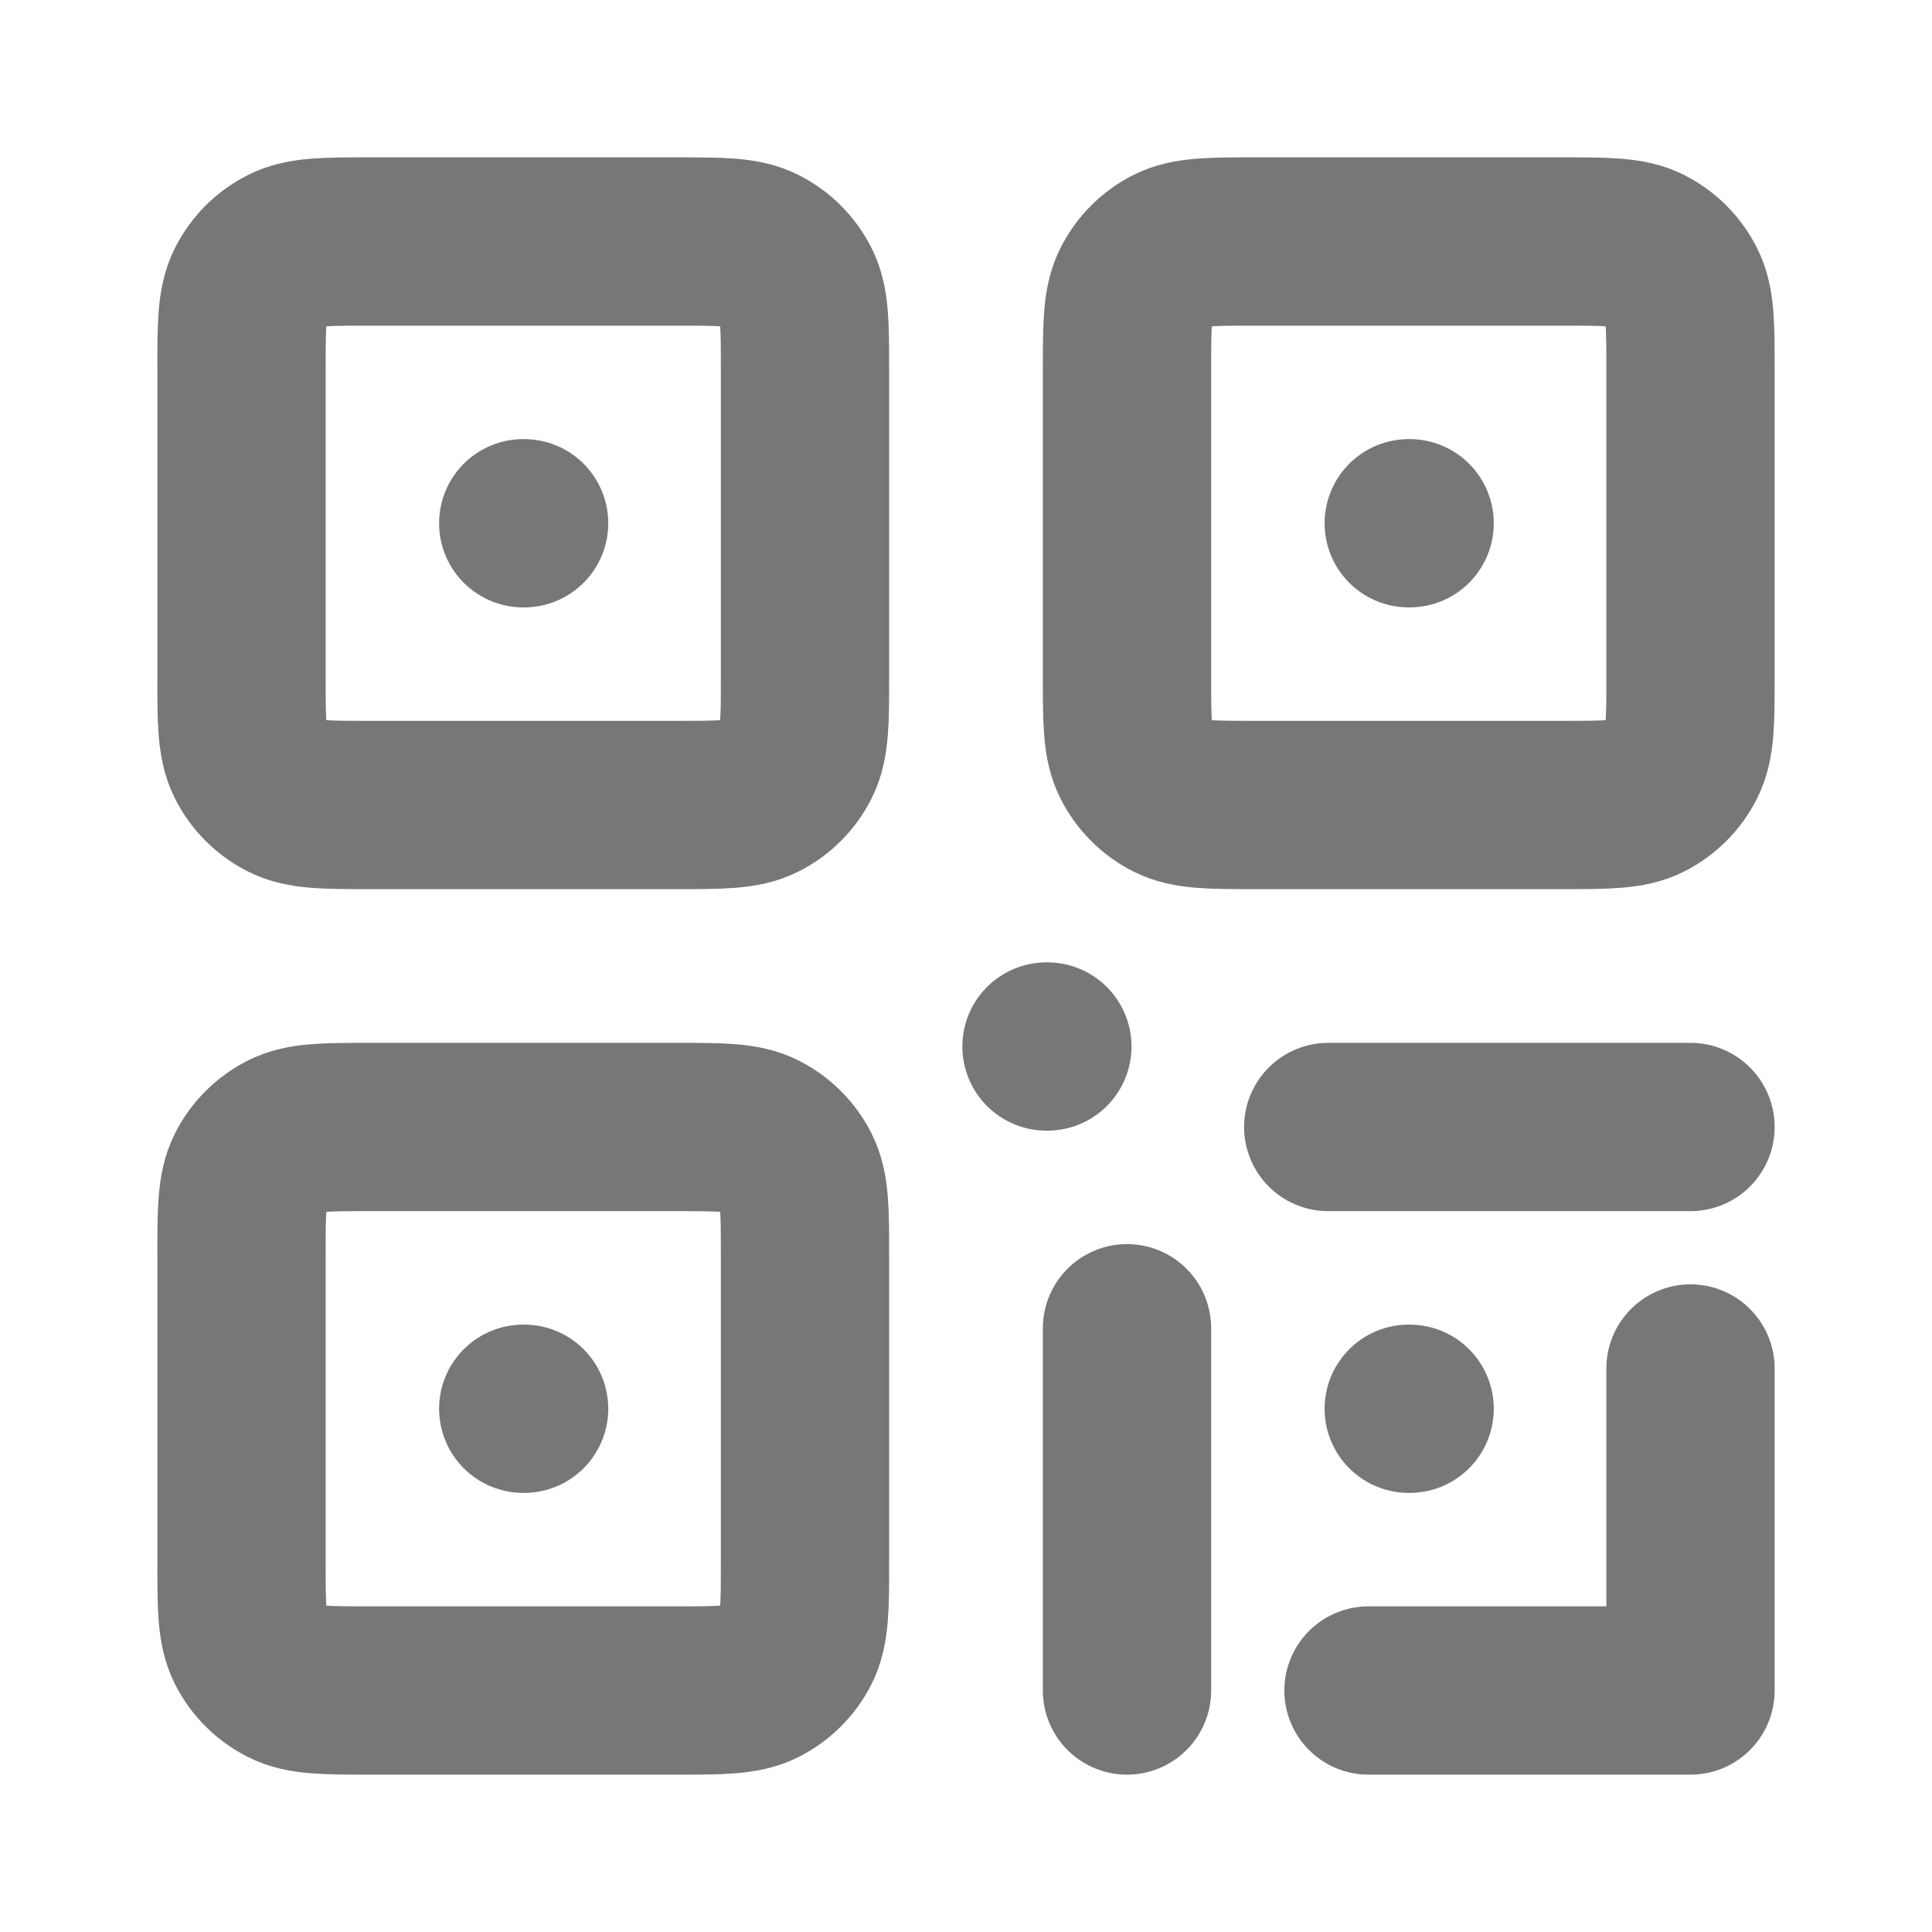
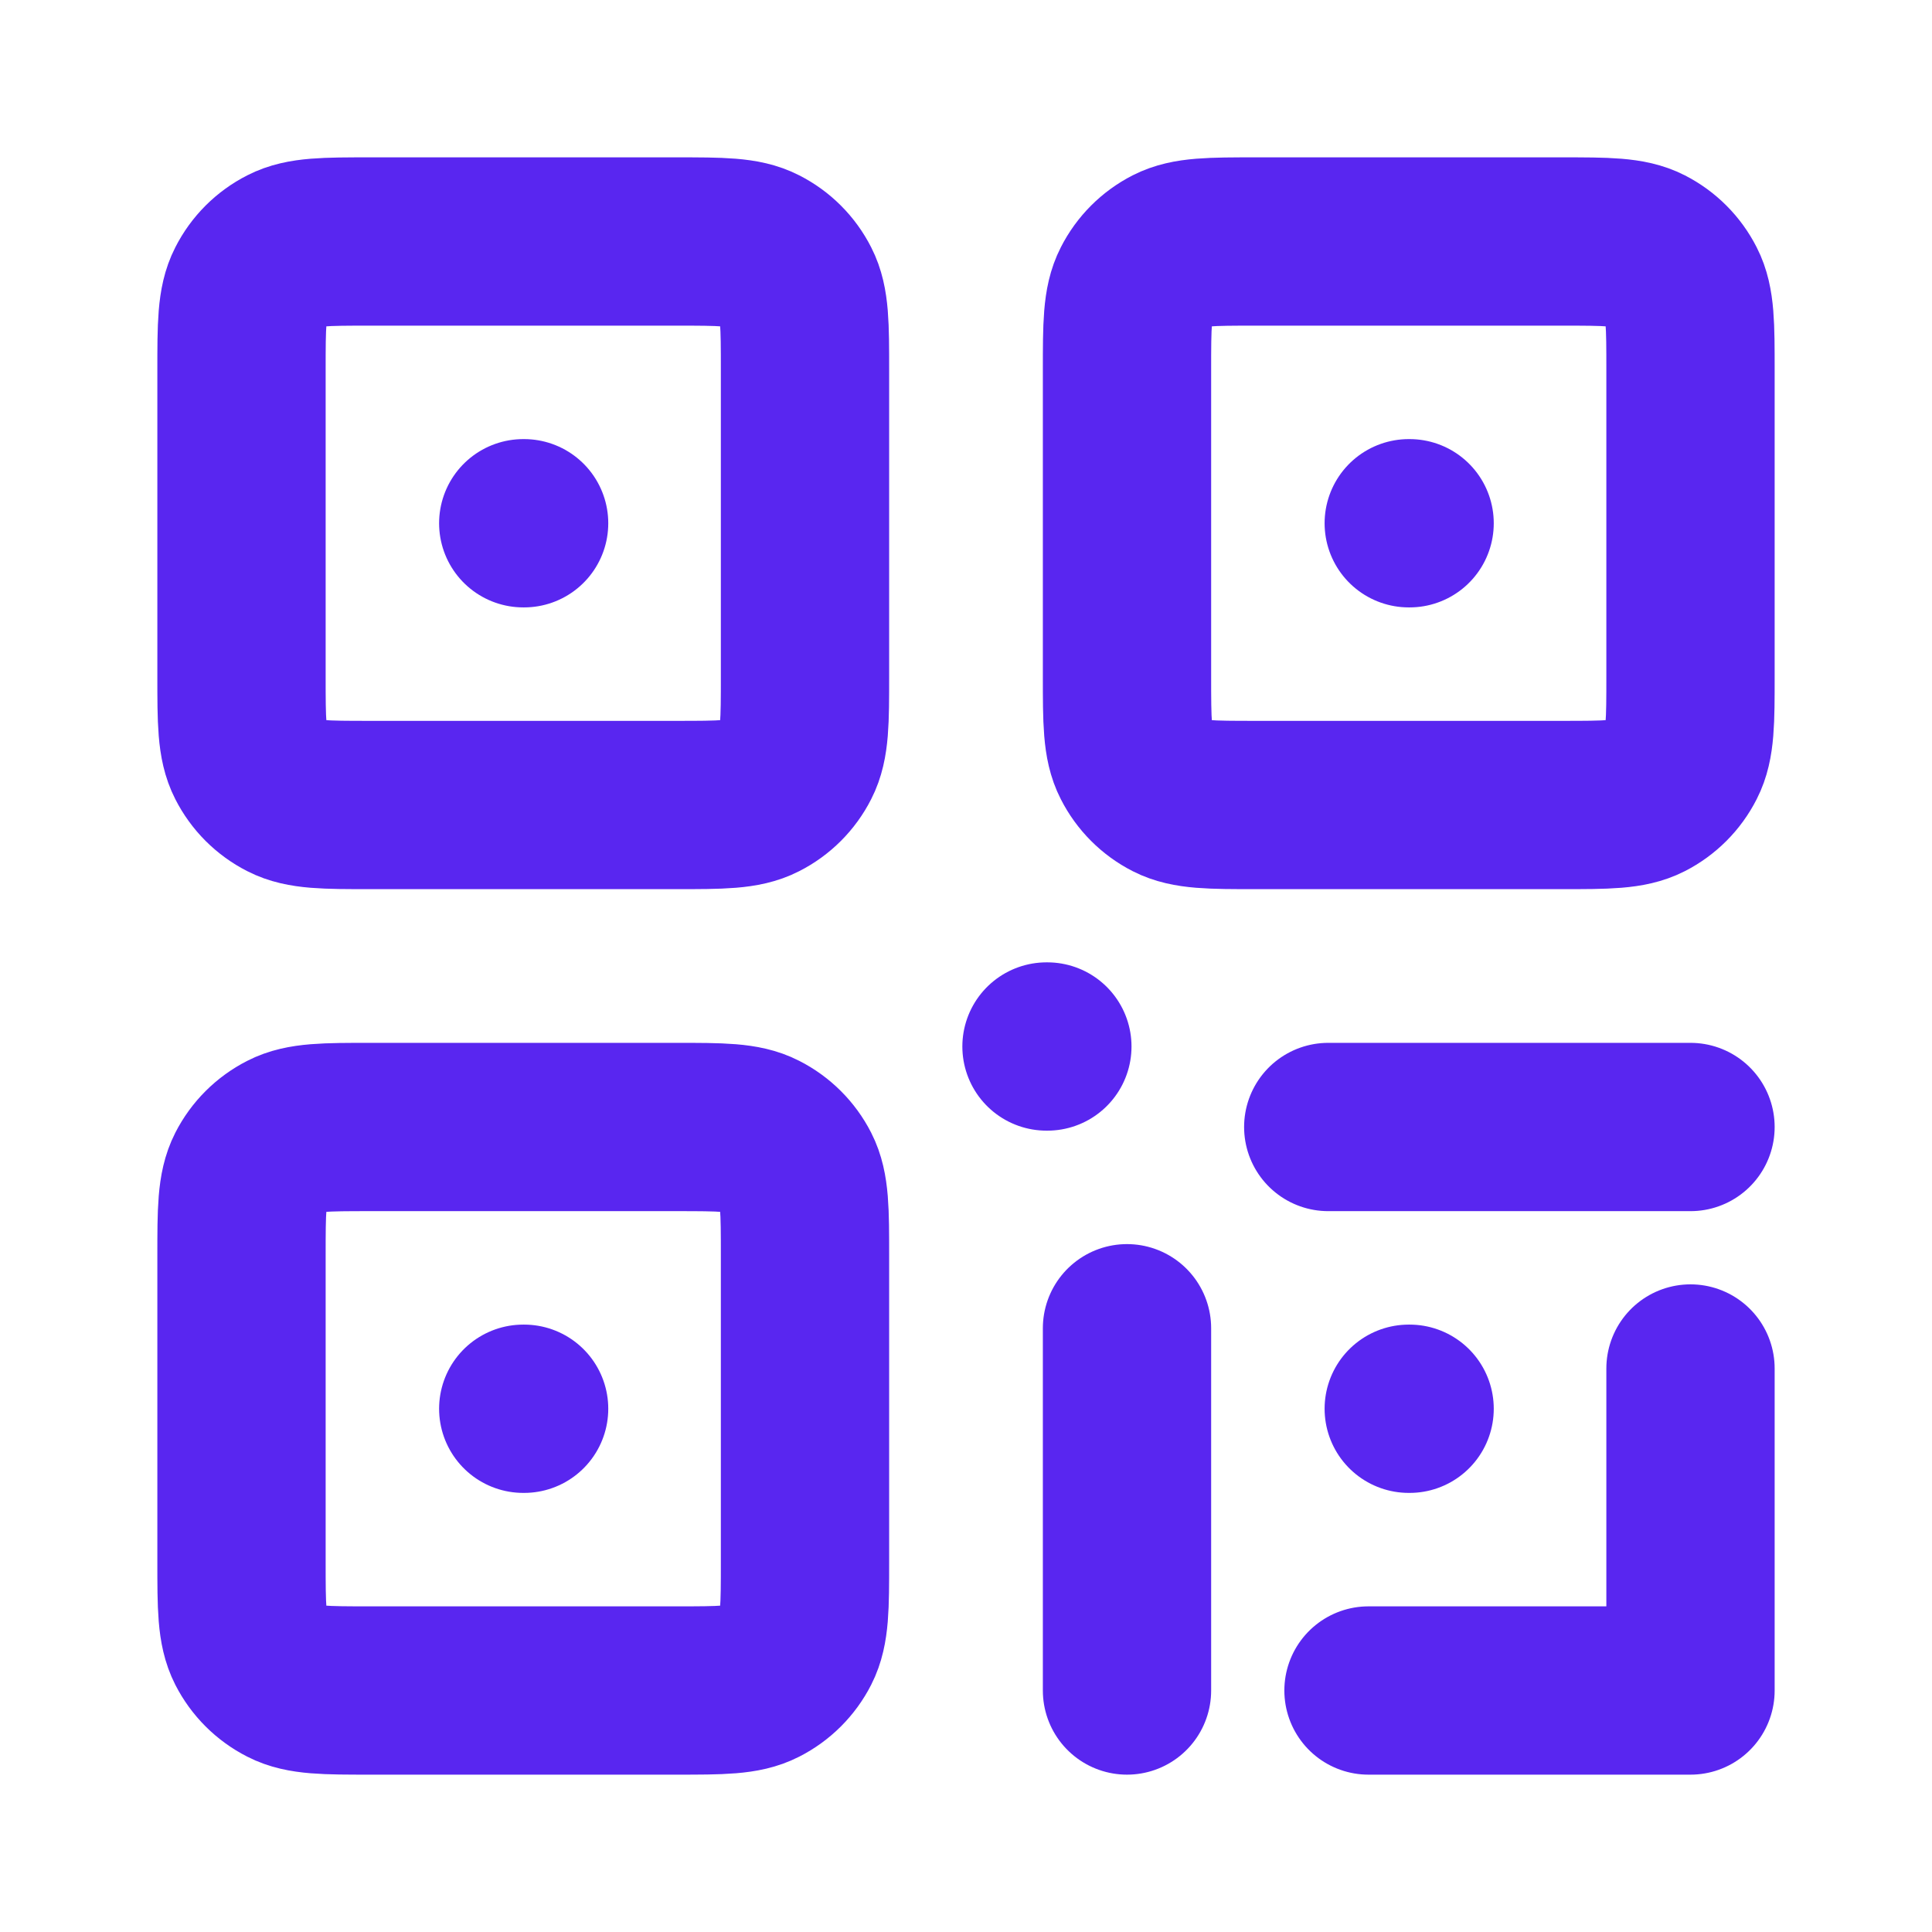
<svg xmlns="http://www.w3.org/2000/svg" width="18" height="18" viewBox="0 0 18 18" fill="none">
  <g id="qr-code-02">
-     <path id="Icon" d="M4.875 4.875H4.883M13.125 4.875H13.133M4.875 13.125H4.883M9.75 9.75H9.758M13.125 13.125H13.133M12.75 15.75H15.75V12.75M10.5 12.375V15.75M15.75 10.5H12.375M11.7 7.5H14.55C14.97 7.5 15.18 7.5 15.341 7.418C15.482 7.346 15.596 7.232 15.668 7.09C15.75 6.93 15.75 6.72 15.75 6.3V3.45C15.75 3.03 15.75 2.82 15.668 2.66C15.596 2.518 15.482 2.404 15.341 2.332C15.18 2.25 14.97 2.25 14.55 2.25H11.7C11.28 2.25 11.07 2.25 10.909 2.332C10.768 2.404 10.654 2.518 10.582 2.66C10.5 2.82 10.5 3.03 10.5 3.45V6.3C10.5 6.72 10.5 6.93 10.582 7.09C10.654 7.232 10.768 7.346 10.909 7.418C11.07 7.5 11.28 7.5 11.7 7.5ZM3.45 7.5H6.3C6.72 7.5 6.93 7.5 7.09 7.418C7.232 7.346 7.346 7.232 7.418 7.09C7.5 6.93 7.5 6.72 7.5 6.3V3.45C7.5 3.03 7.5 2.82 7.418 2.66C7.346 2.518 7.232 2.404 7.09 2.332C6.93 2.25 6.72 2.25 6.3 2.25H3.45C3.03 2.25 2.82 2.25 2.66 2.332C2.518 2.404 2.404 2.518 2.332 2.66C2.25 2.82 2.25 3.03 2.25 3.45V6.3C2.25 6.72 2.25 6.93 2.332 7.09C2.404 7.232 2.518 7.346 2.66 7.418C2.82 7.5 3.03 7.5 3.45 7.5ZM3.45 15.75H6.3C6.72 15.75 6.93 15.75 7.09 15.668C7.232 15.596 7.346 15.482 7.418 15.341C7.5 15.18 7.5 14.97 7.5 14.55V11.7C7.5 11.28 7.5 11.07 7.418 10.909C7.346 10.768 7.232 10.654 7.09 10.582C6.93 10.5 6.72 10.5 6.3 10.5H3.45C3.03 10.5 2.82 10.5 2.66 10.582C2.518 10.654 2.404 10.768 2.332 10.909C2.25 11.07 2.25 11.28 2.25 11.7V14.55C2.25 14.97 2.25 15.18 2.332 15.341C2.404 15.482 2.518 15.596 2.66 15.668C2.82 15.75 3.03 15.75 3.45 15.75Z" stroke="#777777" stroke-width="1.568" stroke-linecap="round" stroke-linejoin="round" />
+     <path id="Icon" d="M4.875 4.875H4.883M13.125 4.875H13.133M4.875 13.125H4.883M9.75 9.75H9.758M13.125 13.125H13.133M12.75 15.75H15.75V12.75M10.5 12.375V15.75M15.75 10.5H12.375M11.7 7.5H14.55C14.97 7.5 15.18 7.5 15.341 7.418C15.482 7.346 15.596 7.232 15.668 7.09C15.75 6.93 15.75 6.72 15.75 6.3V3.45C15.75 3.03 15.75 2.82 15.668 2.66C15.596 2.518 15.482 2.404 15.341 2.332C15.18 2.25 14.97 2.25 14.55 2.25H11.7C11.28 2.25 11.07 2.25 10.909 2.332C10.768 2.404 10.654 2.518 10.582 2.66C10.5 2.82 10.5 3.03 10.5 3.45V6.3C10.5 6.72 10.5 6.93 10.582 7.09C10.654 7.232 10.768 7.346 10.909 7.418C11.07 7.5 11.28 7.5 11.7 7.5ZM3.45 7.5H6.3C6.72 7.5 6.93 7.5 7.09 7.418C7.232 7.346 7.346 7.232 7.418 7.09C7.5 6.93 7.5 6.72 7.5 6.3V3.45C7.5 3.03 7.5 2.82 7.418 2.66C7.346 2.518 7.232 2.404 7.09 2.332C6.93 2.25 6.72 2.25 6.3 2.25H3.45C3.03 2.25 2.82 2.25 2.66 2.332C2.518 2.404 2.404 2.518 2.332 2.66C2.25 2.82 2.25 3.03 2.25 3.45V6.3C2.25 6.72 2.25 6.93 2.332 7.09C2.404 7.232 2.518 7.346 2.66 7.418C2.82 7.5 3.03 7.5 3.45 7.5ZM3.45 15.75H6.3C6.72 15.75 6.93 15.75 7.09 15.668C7.232 15.596 7.346 15.482 7.418 15.341C7.5 15.18 7.5 14.97 7.5 14.55V11.7C7.5 11.28 7.5 11.07 7.418 10.909C7.346 10.768 7.232 10.654 7.09 10.582C6.93 10.5 6.72 10.5 6.3 10.5H3.45C3.03 10.5 2.82 10.5 2.66 10.582C2.518 10.654 2.404 10.768 2.332 10.909C2.25 11.07 2.25 11.28 2.25 11.7V14.55C2.25 14.97 2.25 15.18 2.332 15.341C2.404 15.482 2.518 15.596 2.66 15.668C2.82 15.75 3.03 15.75 3.45 15.75Z" stroke="#5926F0" stroke-width="1.568" stroke-linecap="round" stroke-linejoin="round" />
  </g>
</svg>
